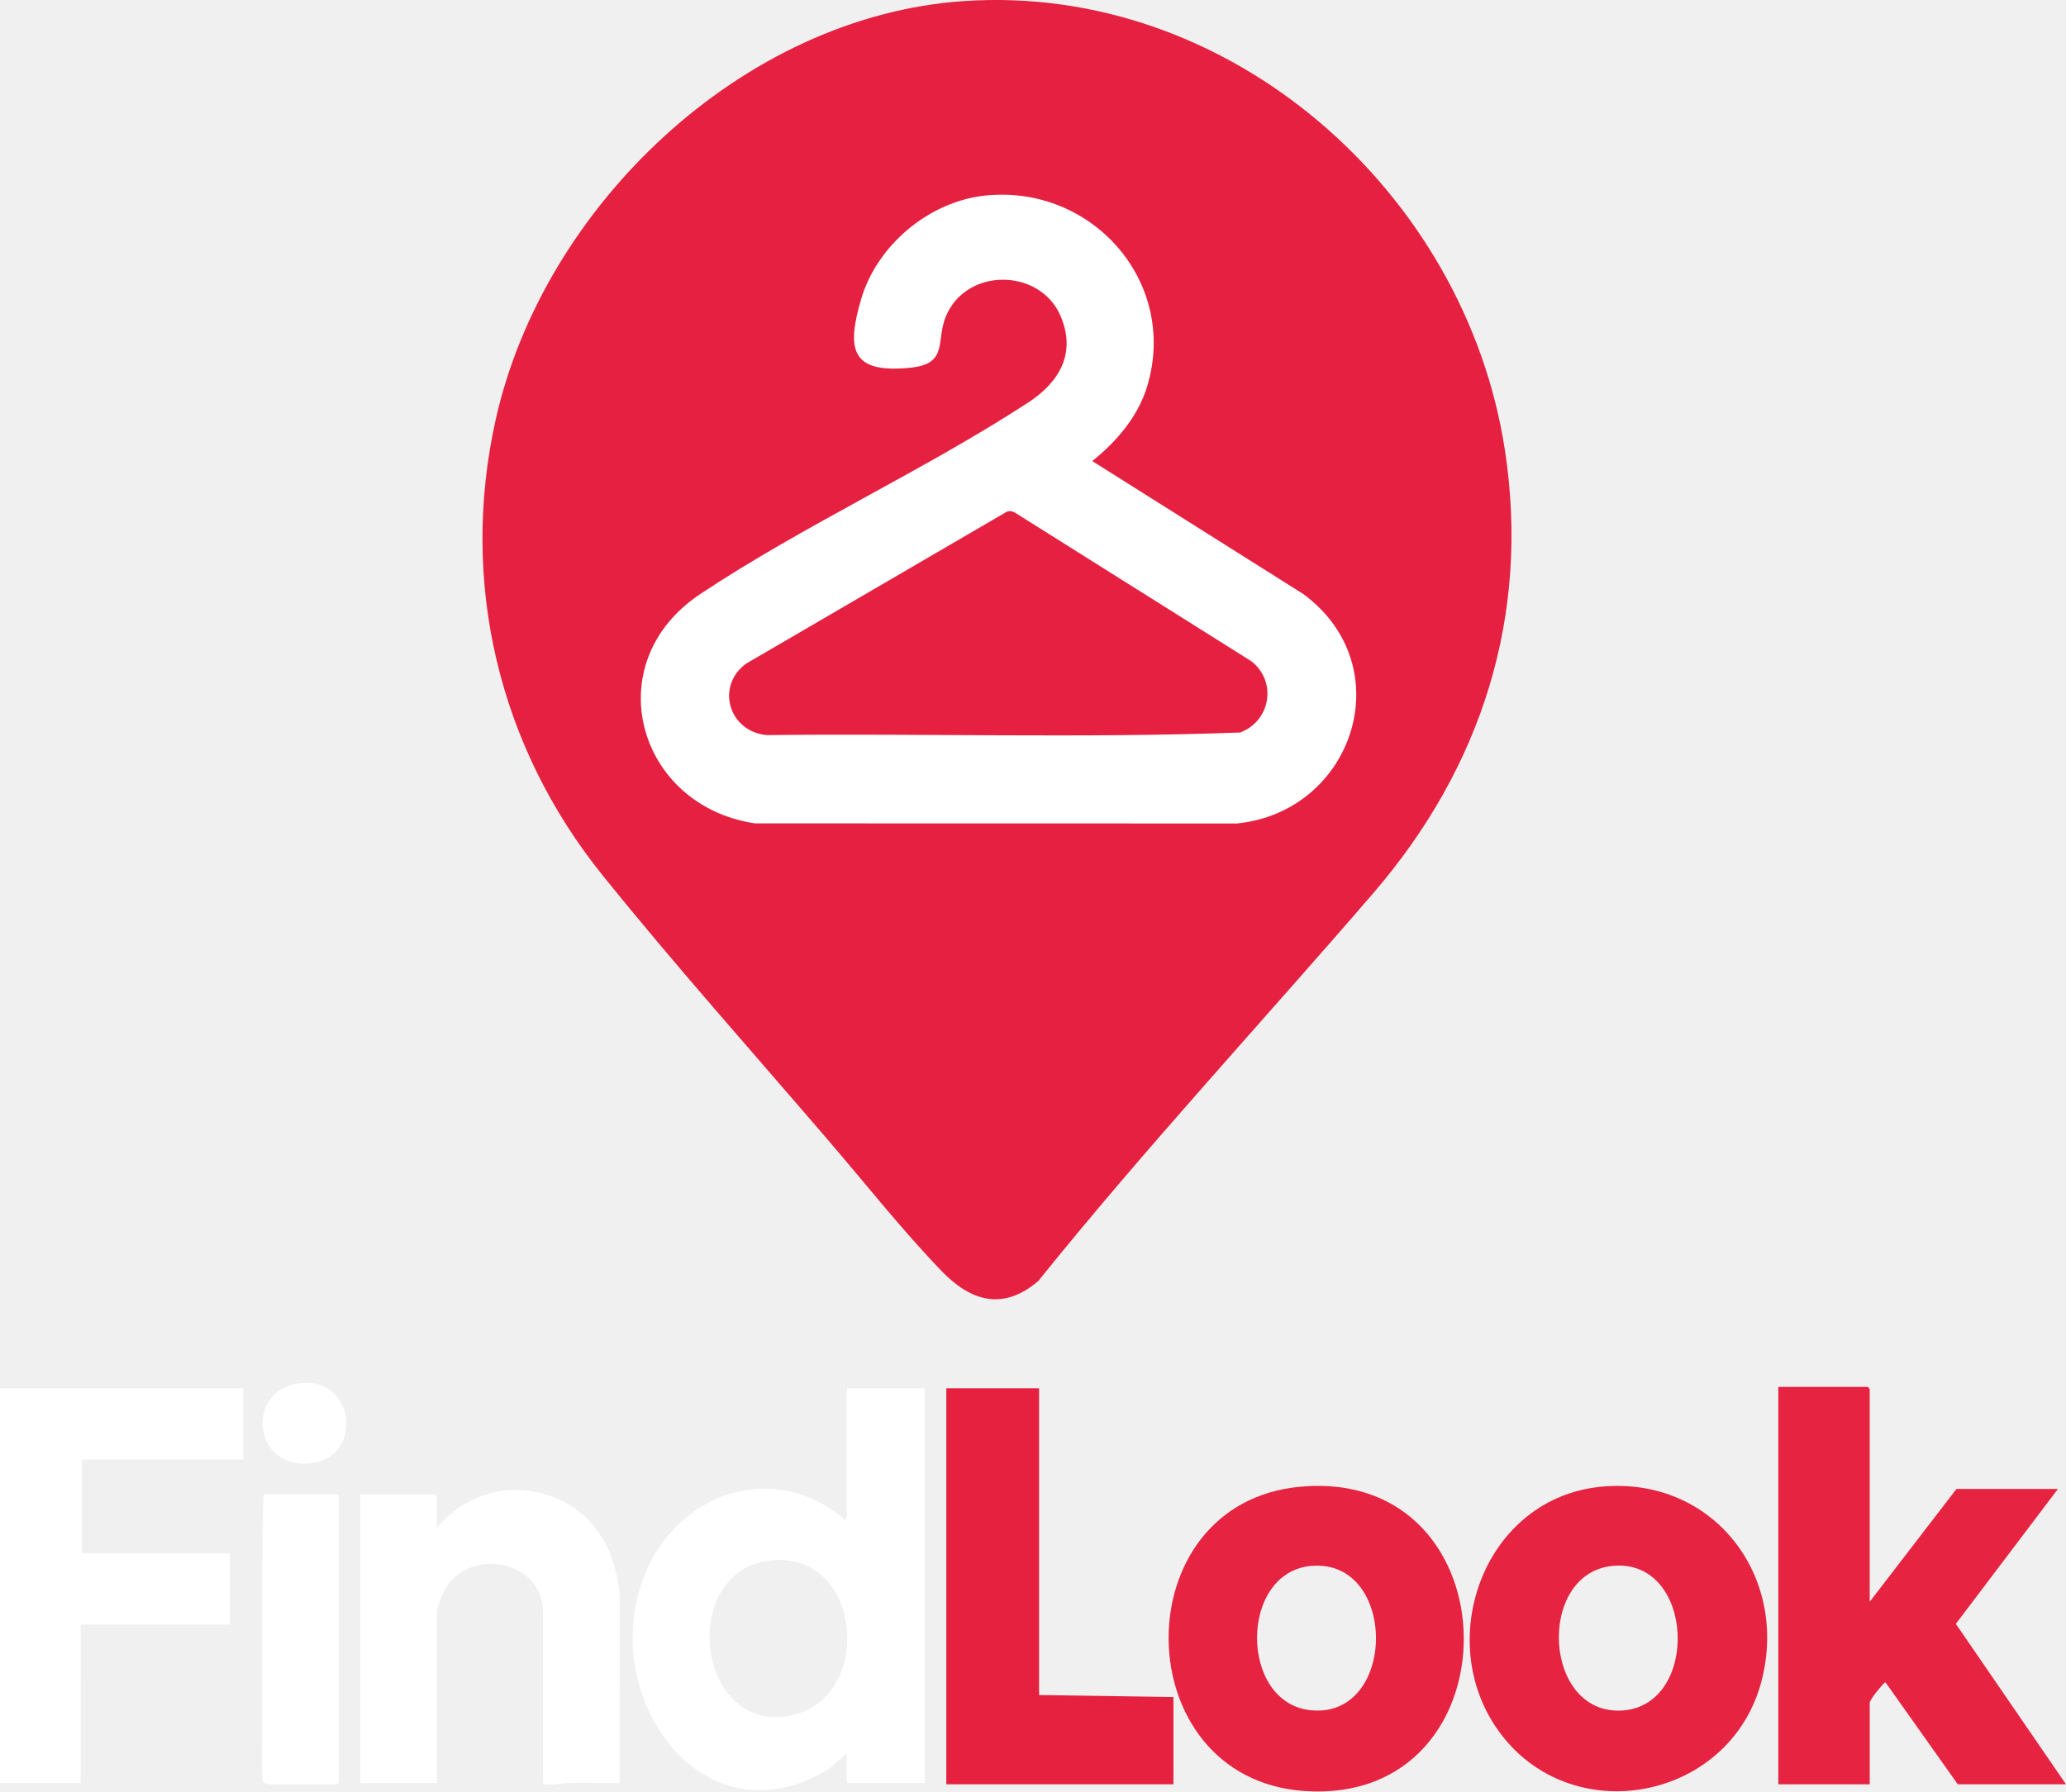
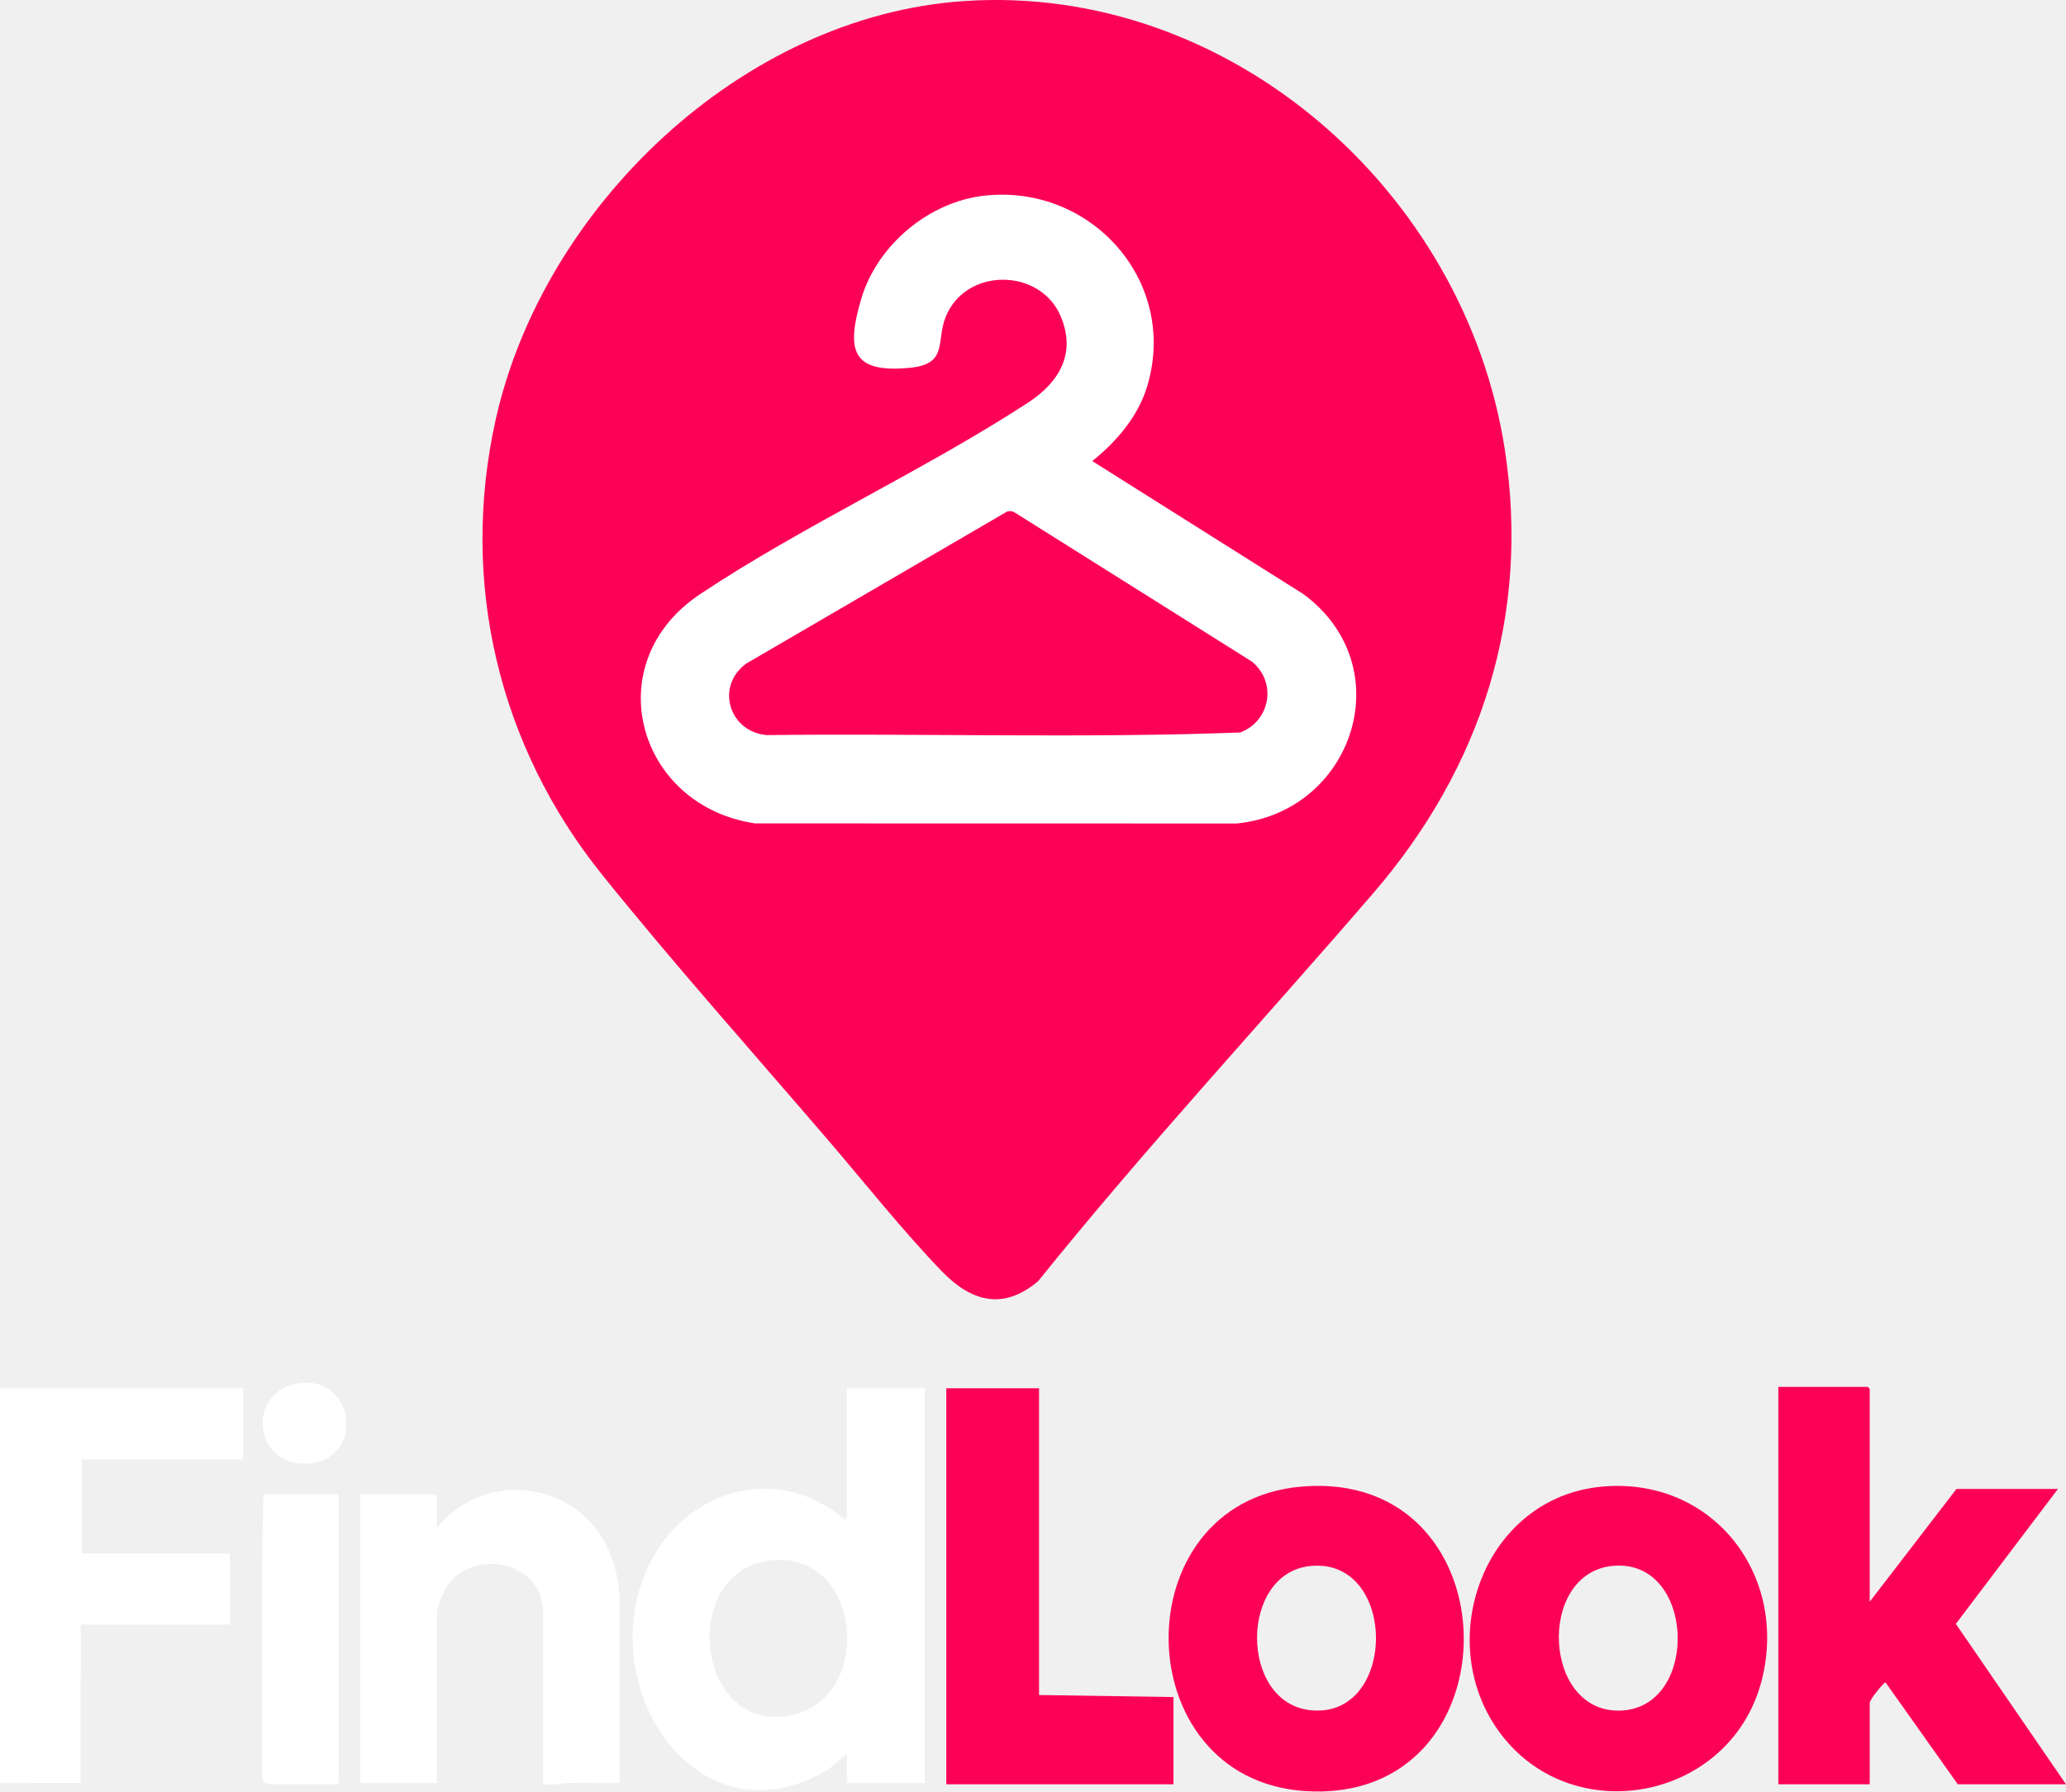
<svg xmlns="http://www.w3.org/2000/svg" id="Camada_2" data-name="Camada 2" viewBox="0 0 814.54 706.48">
  <defs>
    <style>
      .cls-1 {
-         fill: #e62140;
+         fill: #fc0256;
      }

      .cls-2 {
        fill: #fff;
      }

      .cls-3 {
-         fill: #e62341;
+         fill: #fc0256;
      }

      .cls-4 {
-         fill: #e62040;
+         fill: #fc0256;
      }
    </style>
  </defs>
  <g id="Camada_2-2" data-name="Camada 2">
    <g>
      <g>
        <path class="cls-2" d="M364.61,547.47v155.66h-30.74v-11.65l-6.93,6.04c-50.04,30.77-91.67-28.73-72.96-76.07,12.98-32.85,51.21-46.15,79.11-22.1.15.07.79-1.25.79-1.32v-50.57h30.74ZM303.55,615.39c-36.37,4.33-29.12,69.13,8.62,61.03,32.78-7.03,27.77-65.37-8.62-61.03Z" />
        <path class="cls-3" d="M737.17,631.65l34.18-44.47h40.01l-40.25,53.21,43.43,63.27h-42.66l-28.35-39.99c-.36-.47-.79.25-1.08.53-1.18,1.16-5.29,6.07-5.29,7.42v32.03h-36.04v-156.72h35.24c.06,0,.79.74.79.79v83.92h0Z" />
        <path class="cls-3" d="M512.9,586.28c84.9-7.48,85.84,125.77,1.44,120.03-70.5-4.8-71.95-113.81-1.44-120.03h0ZM517.13,617.52c-28.7,2.31-28.68,54.37-.09,56.96,33.82,3.06,34.02-59.69.09-56.96Z" />
        <path class="cls-3" d="M631.6,586.27c43.71-3.98,73.73,35.04,62.91,76.62-12.38,47.54-75.79,59.35-104.04,19.23-25.41-36.09-4.95-91.65,41.13-95.85h0ZM635.84,617.52c-30.24,2.85-27.61,59.4,4.08,57.01,30.38-2.29,28.26-60.06-4.08-57.01Z" />
        <polygon class="cls-2" points="95.93 547.47 95.93 575.53 32.33 575.53 32.33 612.59 90.62 612.59 90.62 640.66 31.8 640.66 31.77 703.11 0 703.13 0 547.47 95.93 547.47" />
        <path class="cls-2" d="M172.24,602.54c11.67-13.9,29.5-18.74,46.63-11.9,16.27,6.49,24.41,22.25,25.47,39.15l-.02,73.36c-6.79.15-13.63-.21-20.43-.02-1.34.04-9.78,1.57-9.78-.24v-67.24c0-19.1-26.04-25.61-37.37-10.87-1.72,2.24-4.49,8.69-4.49,11.4v66.98h-30.21v-113.83h29.41c.06,0,.79.74.79.79v12.44h0Z" />
        <polygon class="cls-1" points="409.66 547.47 409.66 668.45 462.65 669.25 462.65 703.66 373.09 703.66 373.09 547.47 409.66 547.47" />
        <path class="cls-2" d="M103.88,589.3h28.88c.06,0,.79.74.79.79v112.78c0,.06-.74.79-.79.79h-26.5c-.13,0-2.29-.72-2.39-.79-.9-.66-.56-12.71-.55-14.85.09-11.87,0-24.02,0-35.96,0-20.95-.06-41.89.55-62.77Z" />
        <path class="cls-2" d="M118.05,545.49c22.02-2.89,25.46,29.17,4.58,31.57-23.02,2.65-26.07-28.75-4.58-31.57Z" />
      </g>
      <g>
        <circle id="cabide-branco" cx="393.07" cy="202.85" r="179.52" fill="#ffffff" />
        <path class="cls-4" d="M380.07.42c104.83-7.07,197.57,75.21,213.22,176.88,10.08,65.51-9.19,125.38-51.83,174.89-43.93,51-89.89,100.48-132.13,153.02-13.8,11.73-26.44,8.1-38.03-3.89-15.29-15.83-30.49-35.02-44.97-51.89-29.55-34.44-60.31-68.93-88.73-104.21-41.01-50.91-56.51-115.7-42.13-179.91C214.26,81.46,292.63,6.32,380.07.42ZM388.6,77.1c-22.23,2.28-42.79,19.51-49.07,40.82-5.91,20.08-3.93,29.43,19.37,27.1,15.08-1.51,10.05-10.5,13.97-20.12,7.98-19.58,37.15-19.22,45.26-.31,6.34,14.79-.57,26.22-12.86,34.23-41.06,26.74-88.49,48.37-129.16,75.43-40.9,27.21-24.91,83.58,21.57,90.46l189.95.04c45.93-4.59,65.04-61.86,26.19-90.5l-83.18-52.42c9.53-7.65,18.06-17.56,21.65-29.48,12.39-41.15-21.78-79.54-63.68-75.24h0Z" />
        <path class="cls-4" d="M397.1,201.71c1.13-.29,2.08-.15,3.07.46l93.26,58.64c10.17,8.1,7.46,23.58-4.49,28.06-61.98,2.32-124.48.3-186.65,1.02-15.01-1.34-20.28-19.44-8.04-28.23l102.85-59.95h0Z" />
      </g>
    </g>
  </g>
</svg>
